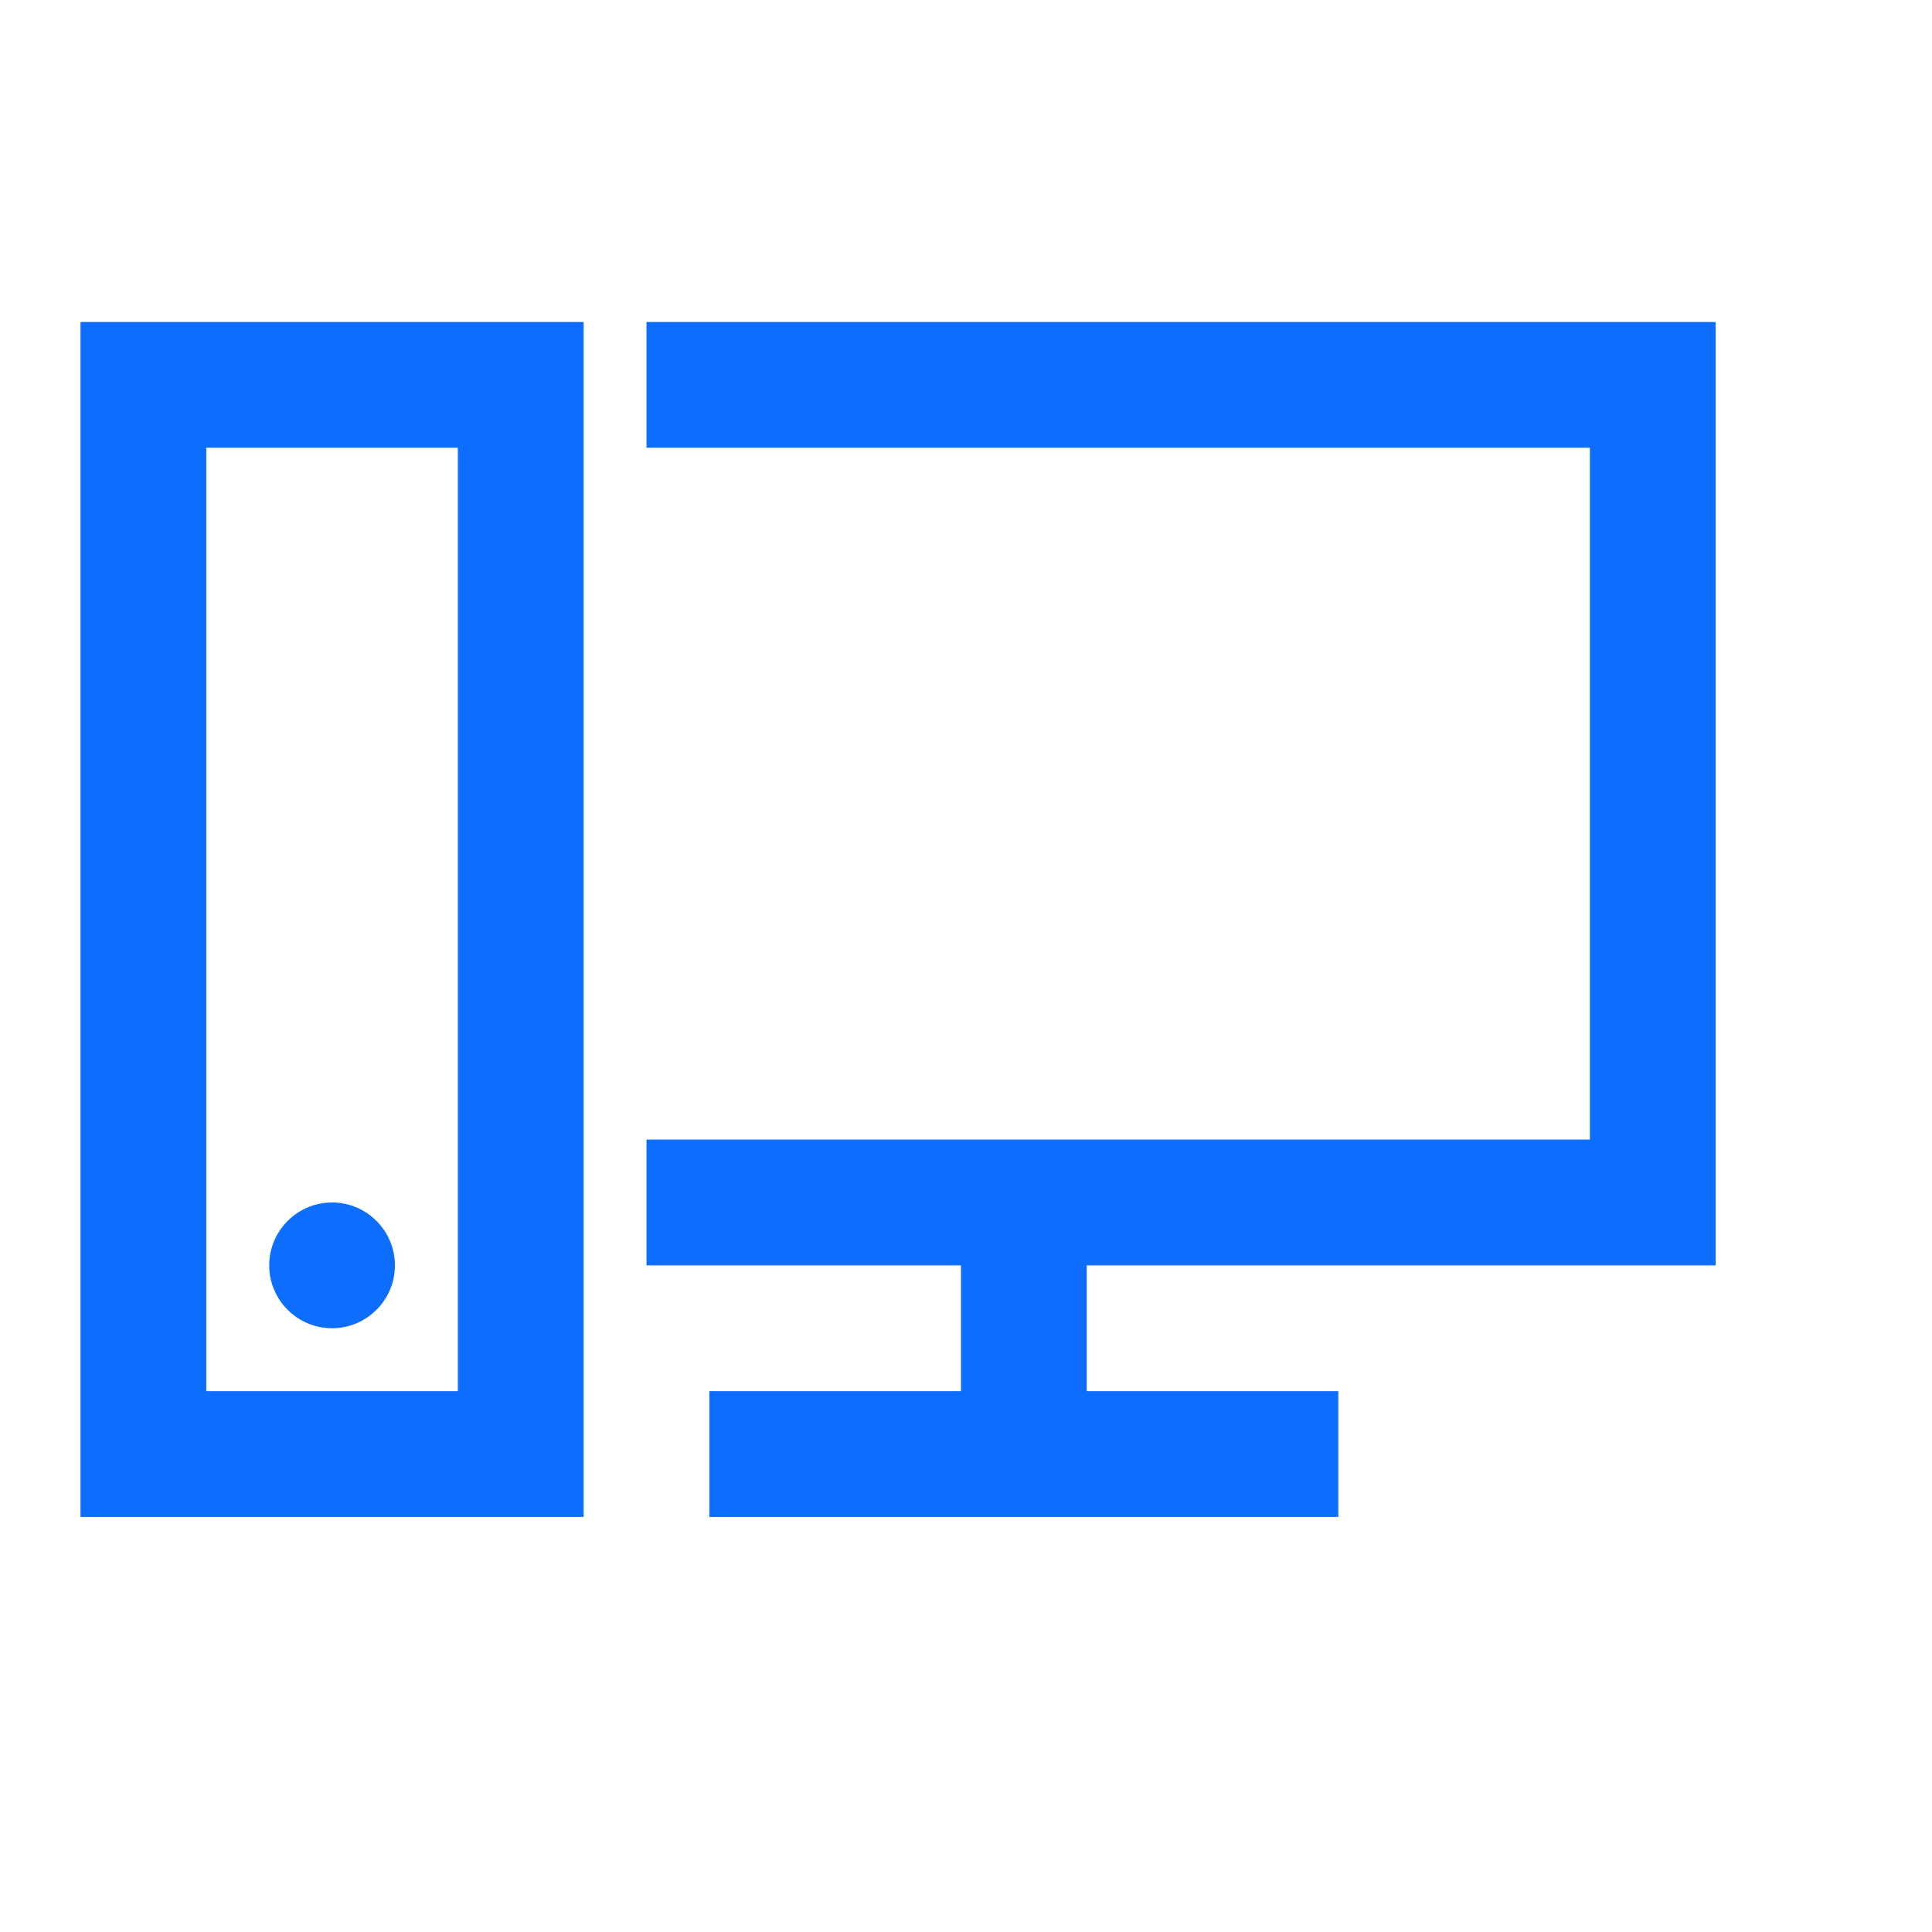
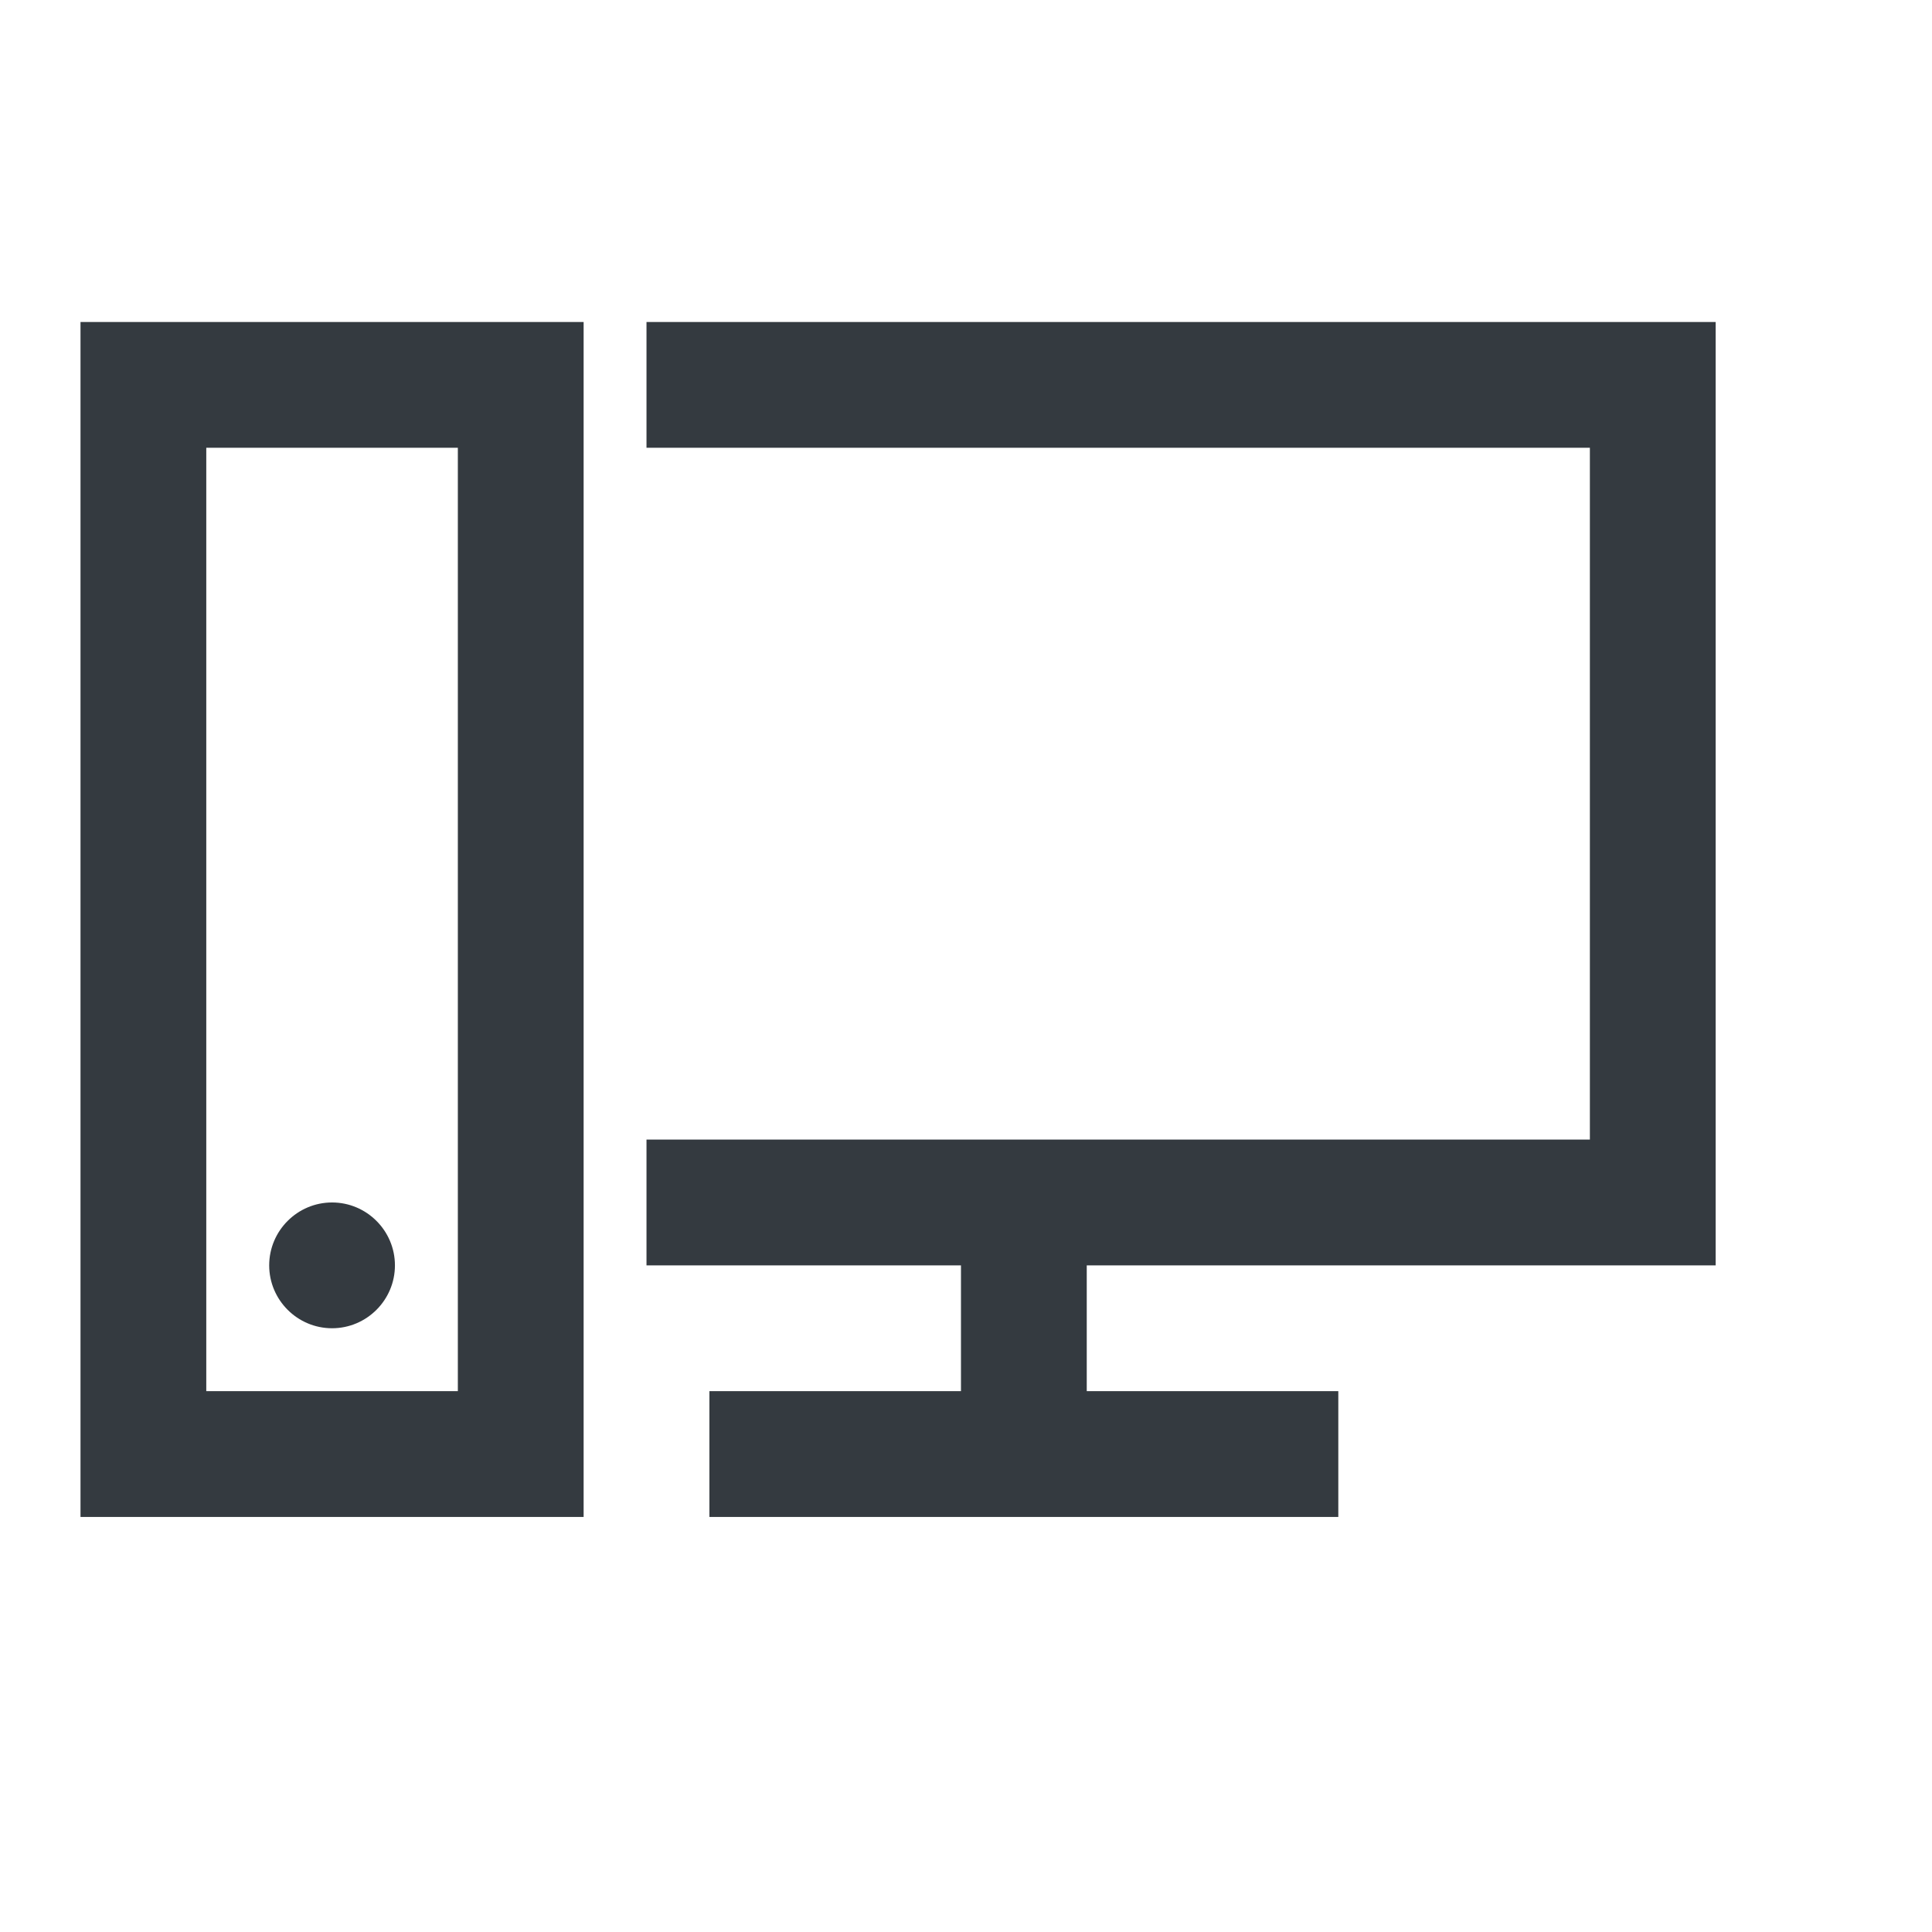
<svg xmlns="http://www.w3.org/2000/svg" width="48px" height="48px" viewBox="0 0 48 48" version="1.1">
  <g id="Icons/icons-category/cpu" stroke="none" stroke-width="1" fill="none" fill-rule="evenodd">
-     <g id="icon-workstation" transform="translate(2, 8)" fill="#0D6EFD">
+     <g id="icon-workstation" transform="translate(2, 8)" fill="#343A40">
      <path d="M0,0 L0,29.688 L12.5,29.688 L12.5,0 L0,0 Z M14.062,0 L14.062,3.125 L37.5,3.125 L37.5,20.312 L14.062,20.312 L14.062,23.438 L21.875,23.438 L21.875,26.562 L15.625,26.562 L15.625,29.688 L31.25,29.688 L31.25,26.562 L25,26.562 L25,23.438 L40.625,23.438 L40.625,0 L14.062,0 Z M3.125,3.125 L9.375,3.125 L9.375,26.562 L3.125,26.562 L3.125,3.125 Z M6.25,21.875 C5.389,21.875 4.688,22.577 4.688,23.438 C4.688,24.298 5.389,25 6.25,25 C7.111,25 7.812,24.298 7.812,23.438 C7.812,22.577 7.111,21.875 6.25,21.875 Z" id="Shape" />
    </g>
  </g>
</svg>
